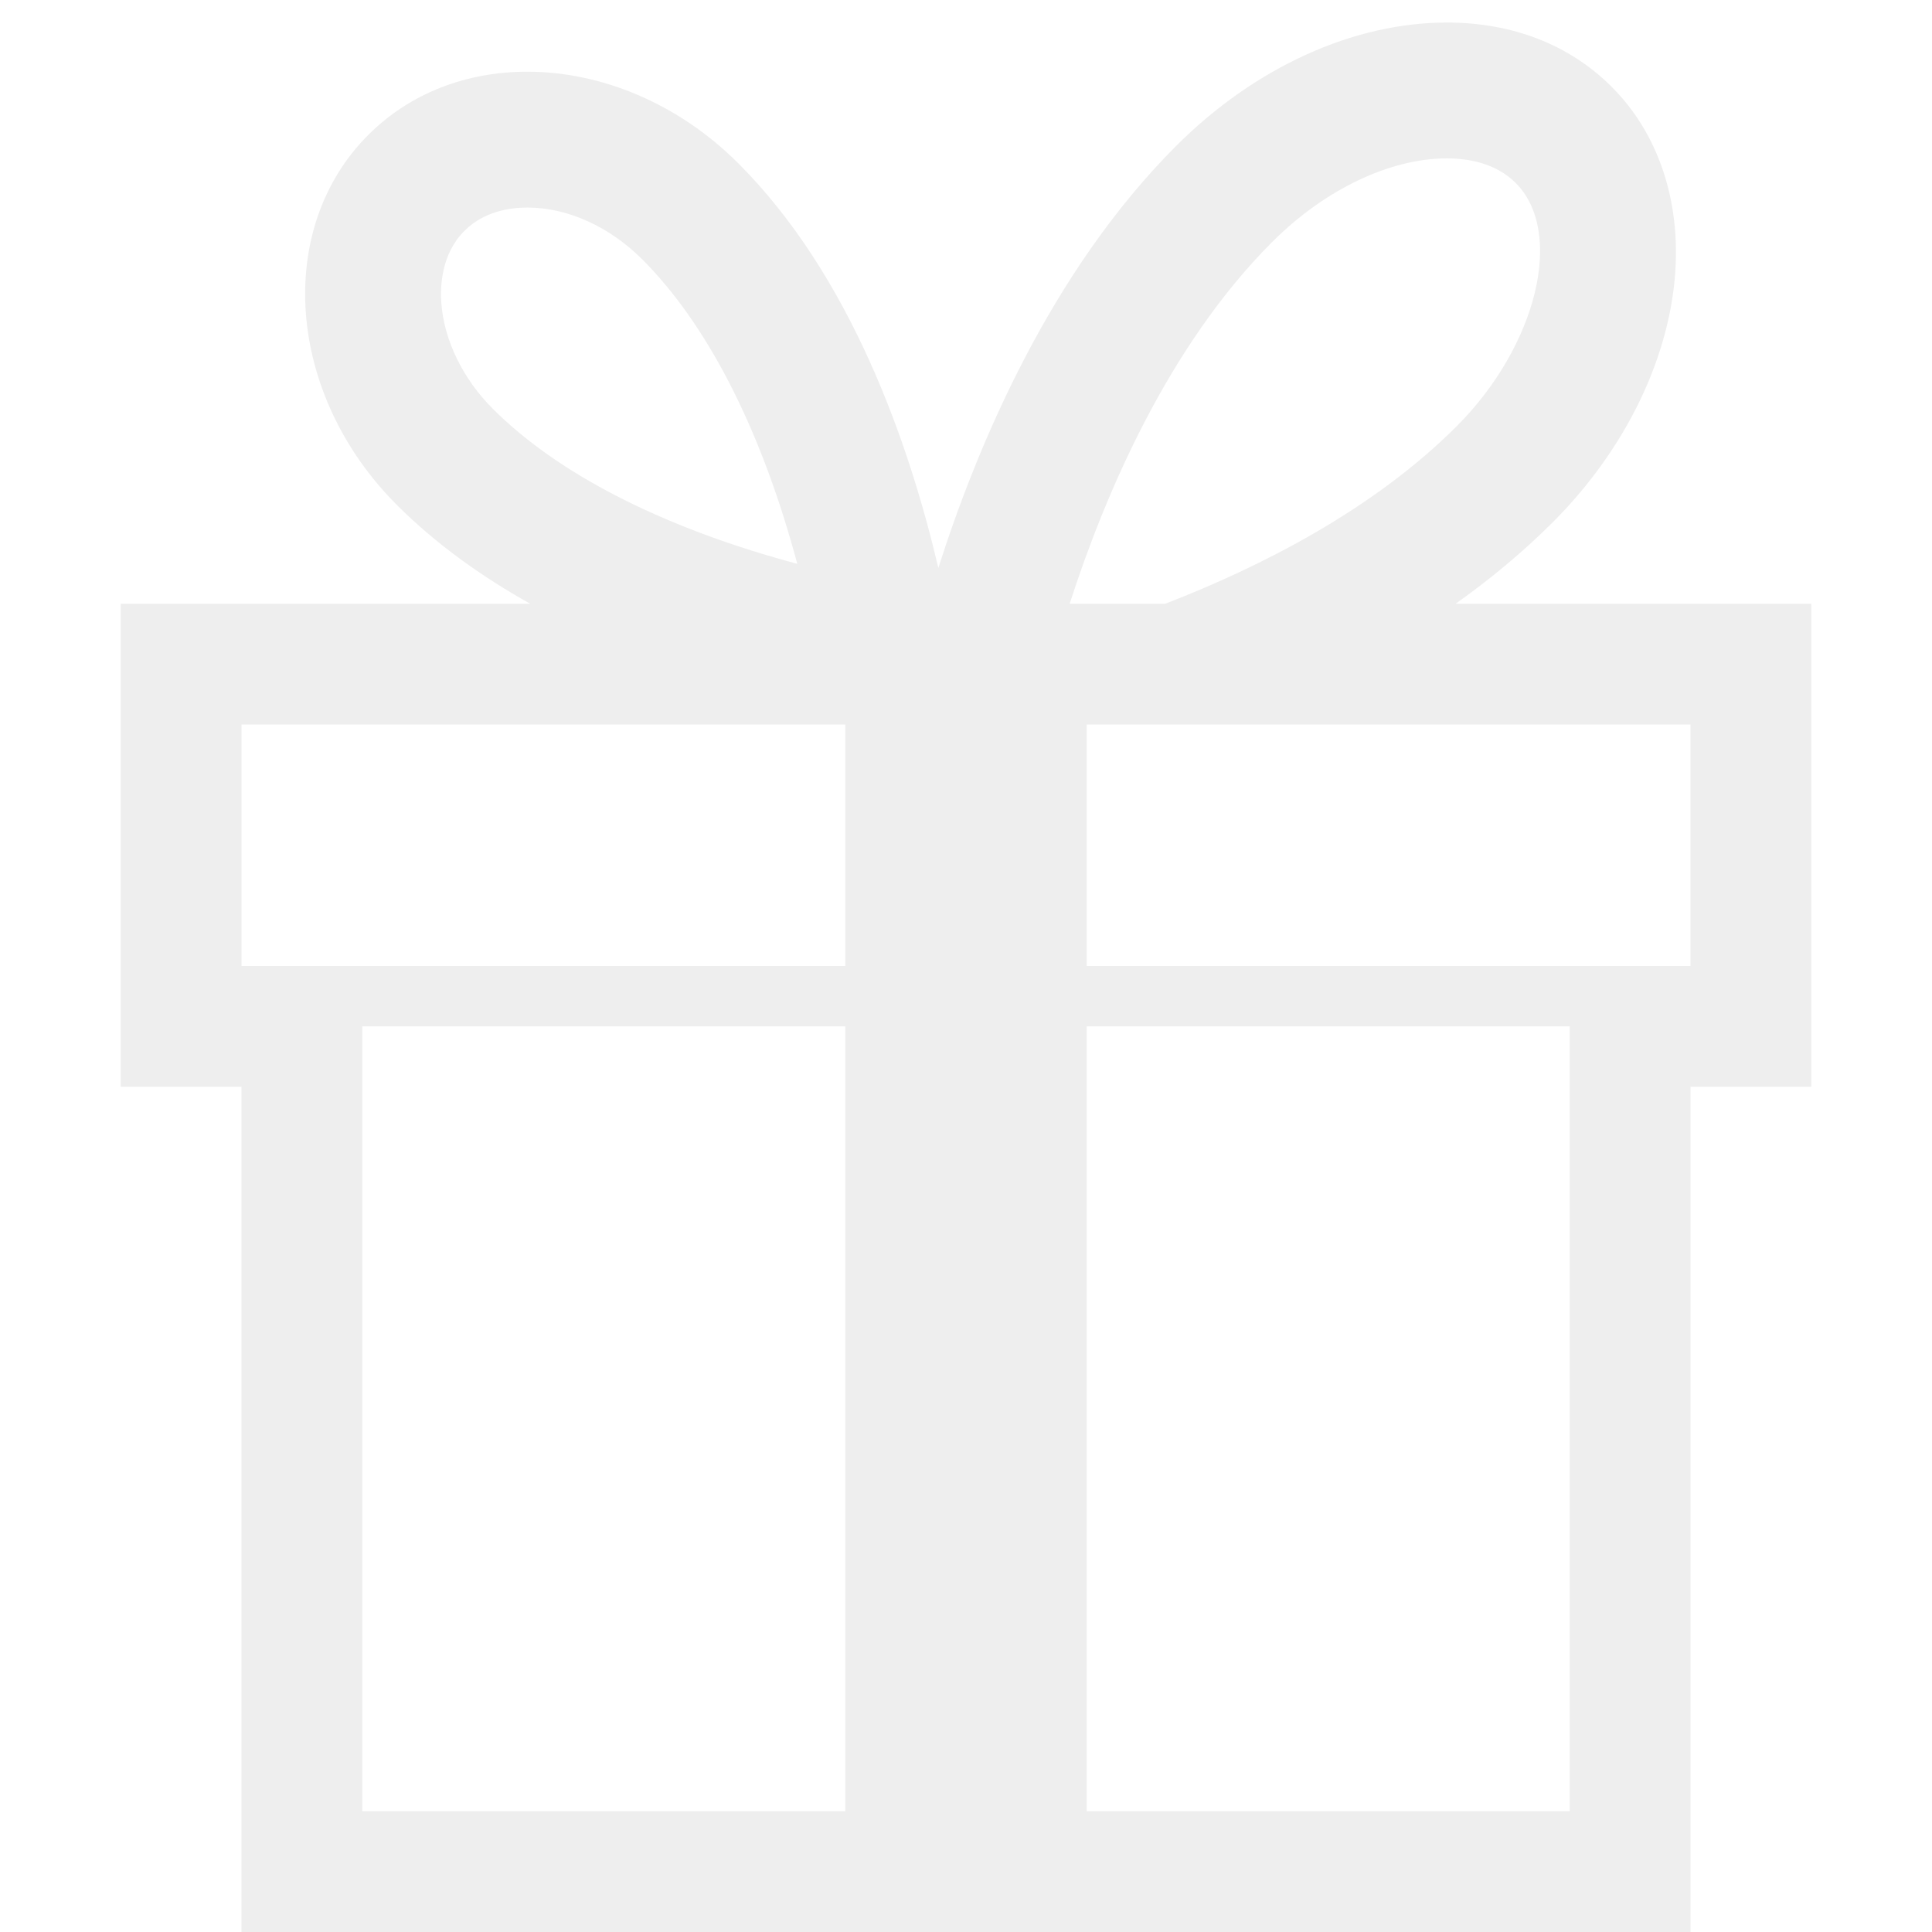
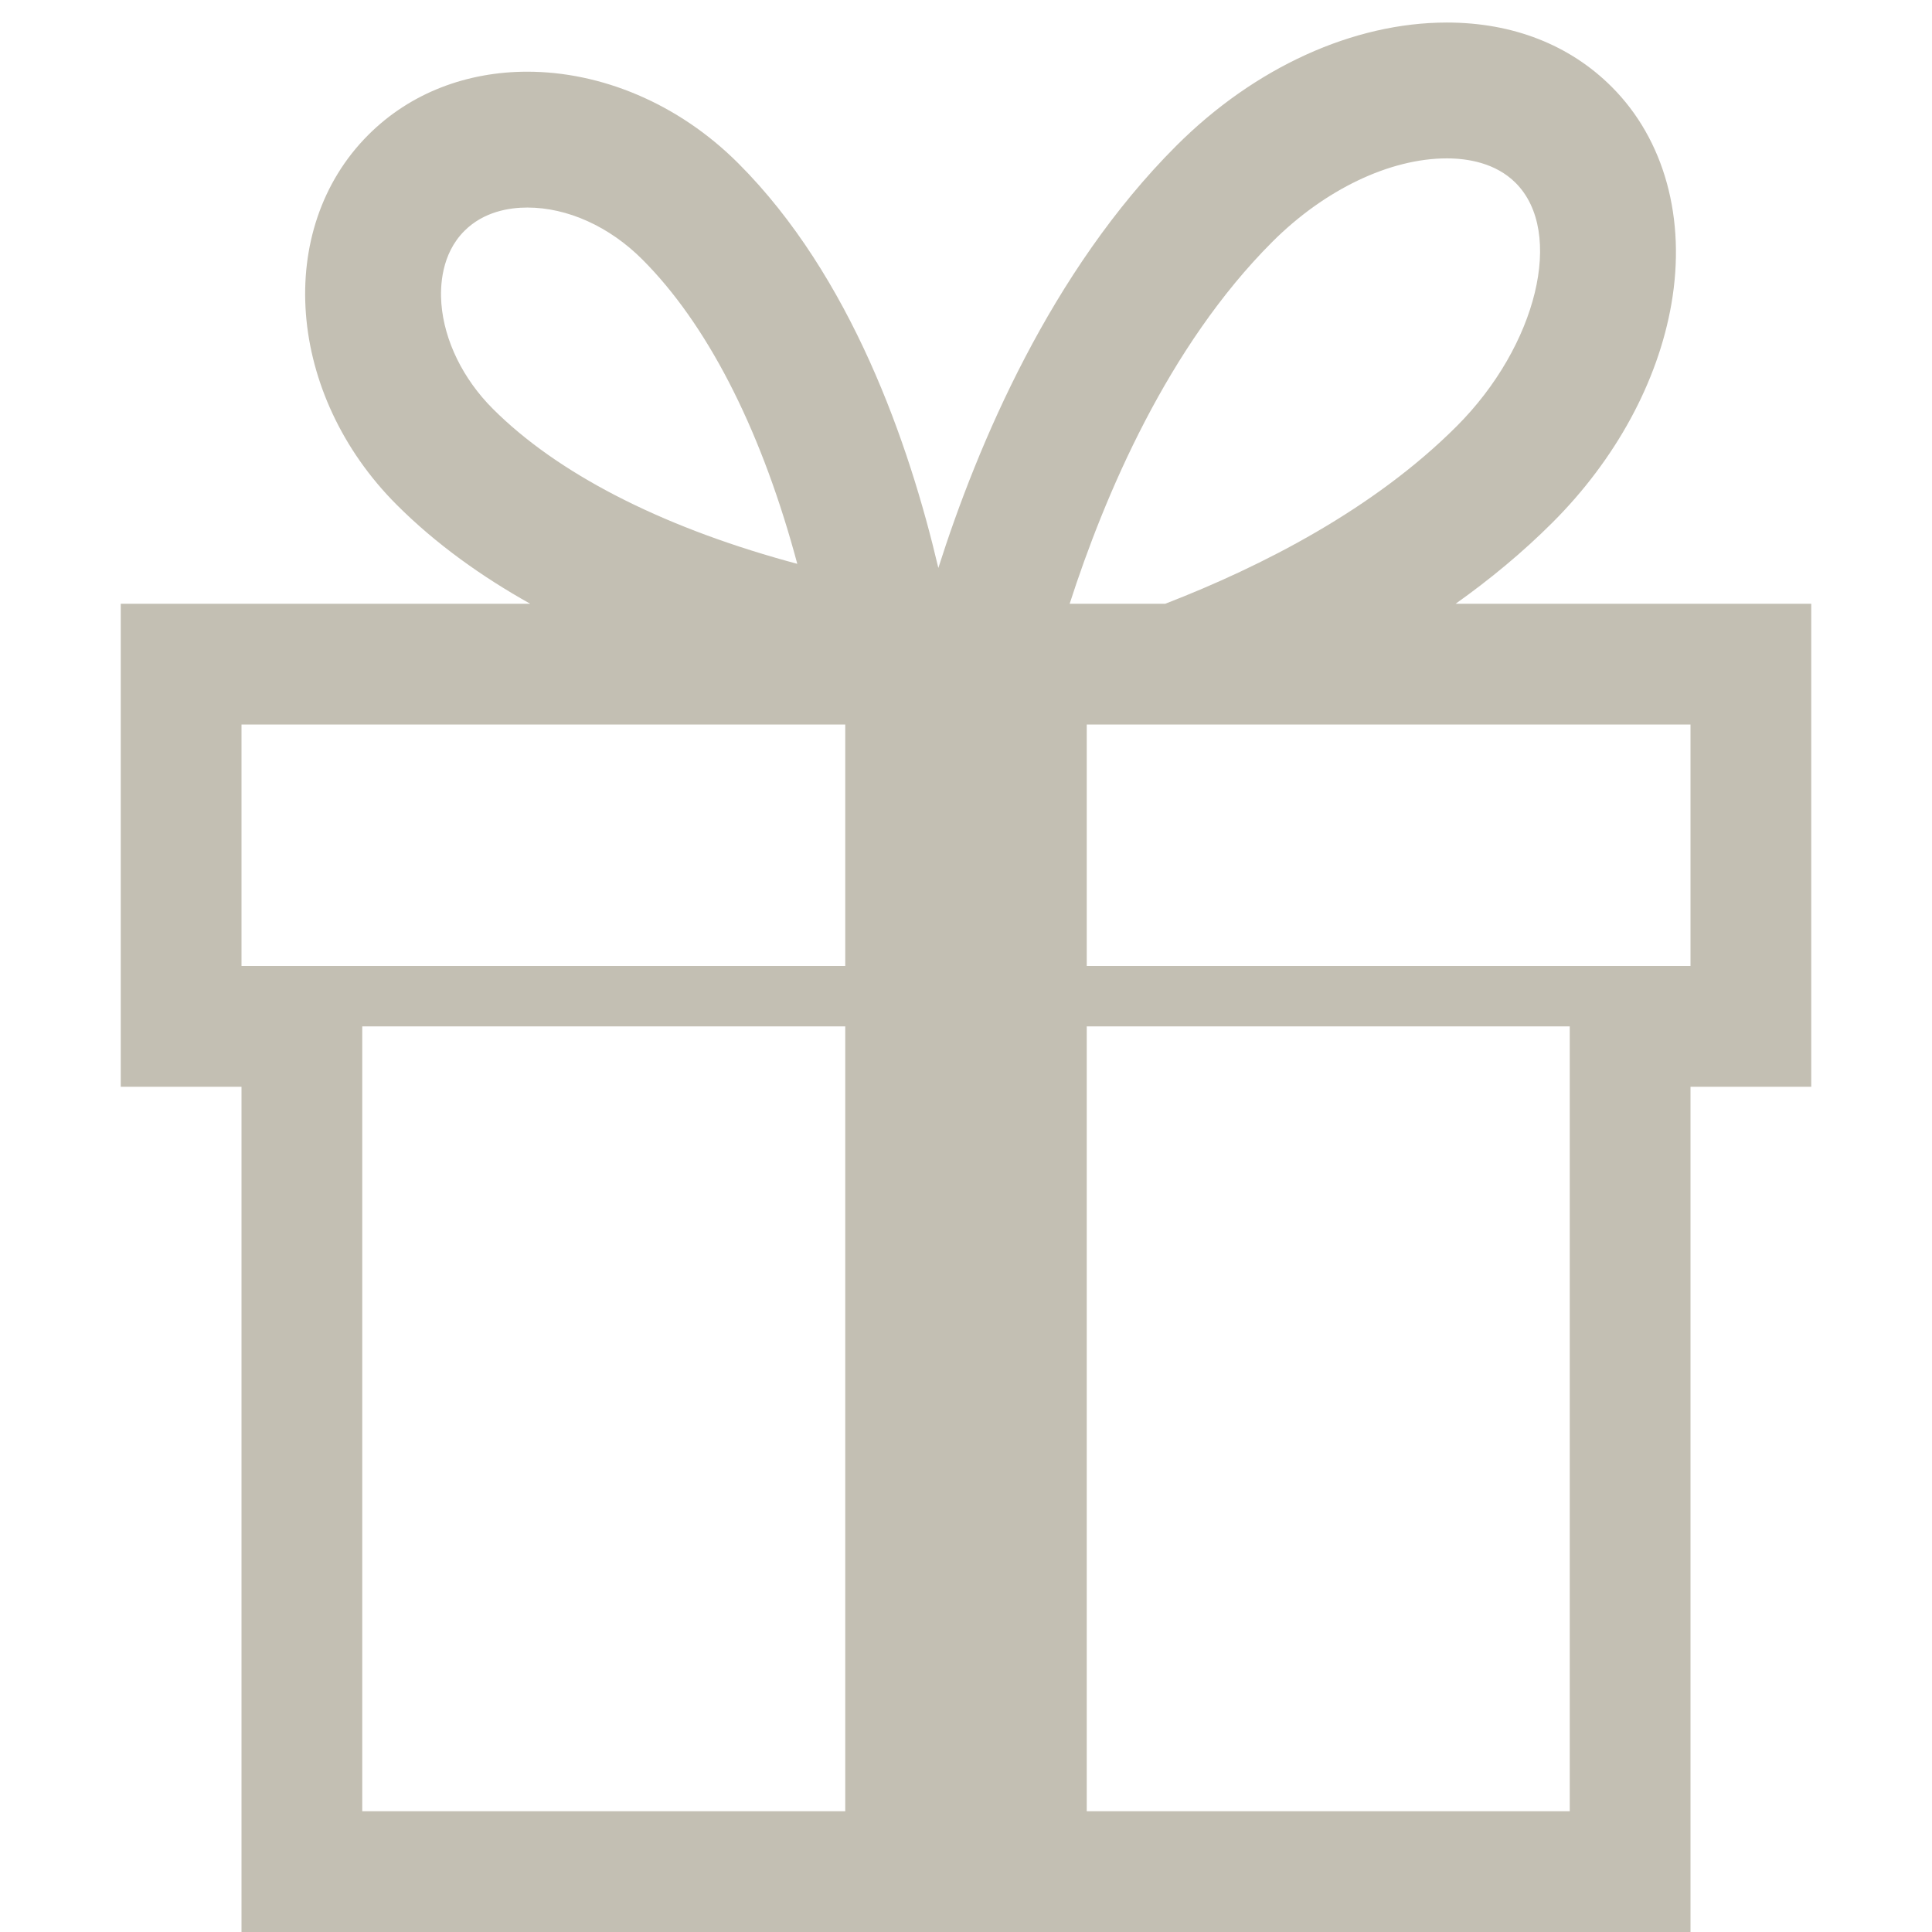
<svg xmlns="http://www.w3.org/2000/svg" version="1.1" width="512" height="512" viewBox="0 0 512 512">
  <g id="icomoon-ignore">
</g>
-   <path fill="#eeeeee" d="M385.758 160c9.063-6.44 17.756-13.608 25.722-21.574 16.701-16.701 27.873-37.25 31.456-57.861 3.929-22.593-1.836-43.57-15.815-57.55-11.15-11.149-26.255-17.043-43.682-17.043-24.816 0-50.961 11.912-71.73 32.681-33.238 33.238-52.613 79.119-63.038 111.861-7.72-32.901-23.103-77.322-53.009-107.229-16.047-16.046-36.557-24.285-55.923-24.285-15.827 0-30.89 5.502-42.13 16.743-24.993 24.994-21.616 68.893 7.543 98.052 10.396 10.396 22.549 19.031 35.36 26.206h-108.512v128h32v224h384v-224.001h32v-128h-94.242zM337.163 64.109c13.862-13.862 31.161-22.137 46.275-22.137 5.35 0 12.854 1.127 18.225 6.499 13.015 13.014 5.706 43.154-15.64 64.499-21.973 21.973-51.53 37.084-77.216 47.030h-25.336c9.284-28.774 26.029-68.228 53.692-95.891zM116.967 80.445c-0.351-4.56-0.025-13.124 6.098-19.247 5.122-5.122 11.894-6.198 16.674-6.198v0c10.629 0 21.734 5.008 30.466 13.74 16.936 16.936 30.883 43.886 40.334 77.938 0.255 0.92 0.504 1.835 0.748 2.743-0.908-0.243-1.823-0.492-2.743-0.748-34.052-9.452-61.001-23.399-77.937-40.335-7.914-7.913-12.885-18.080-13.64-27.893zM224 480h-128v-208h128v208zM224 256h-160v-64h160v64zM416 480h-128v-208h128v208zM448 256h-160v-64h160v64z" />
+   <path fill="#c3bfb3" d="M385.758 160c9.063-6.44 17.756-13.608 25.722-21.574 16.701-16.701 27.873-37.25 31.456-57.861 3.929-22.593-1.836-43.57-15.815-57.55-11.15-11.149-26.255-17.043-43.682-17.043-24.816 0-50.961 11.912-71.73 32.681-33.238 33.238-52.613 79.119-63.038 111.861-7.72-32.901-23.103-77.322-53.009-107.229-16.047-16.046-36.557-24.285-55.923-24.285-15.827 0-30.89 5.502-42.13 16.743-24.993 24.994-21.616 68.893 7.543 98.052 10.396 10.396 22.549 19.031 35.36 26.206h-108.512v128h32v224h384v-224.001h32v-128h-94.242zM337.163 64.109c13.862-13.862 31.161-22.137 46.275-22.137 5.35 0 12.854 1.127 18.225 6.499 13.015 13.014 5.706 43.154-15.64 64.499-21.973 21.973-51.53 37.084-77.216 47.030h-25.336c9.284-28.774 26.029-68.228 53.692-95.891zM116.967 80.445c-0.351-4.56-0.025-13.124 6.098-19.247 5.122-5.122 11.894-6.198 16.674-6.198v0c10.629 0 21.734 5.008 30.466 13.74 16.936 16.936 30.883 43.886 40.334 77.938 0.255 0.92 0.504 1.835 0.748 2.743-0.908-0.243-1.823-0.492-2.743-0.748-34.052-9.452-61.001-23.399-77.937-40.335-7.914-7.913-12.885-18.080-13.64-27.893zM224 480h-128v-208h128v208zM224 256h-160v-64h160v64zM416 480h-128v-208h128v208zM448 256h-160v-64h160v64z" />
</svg>
